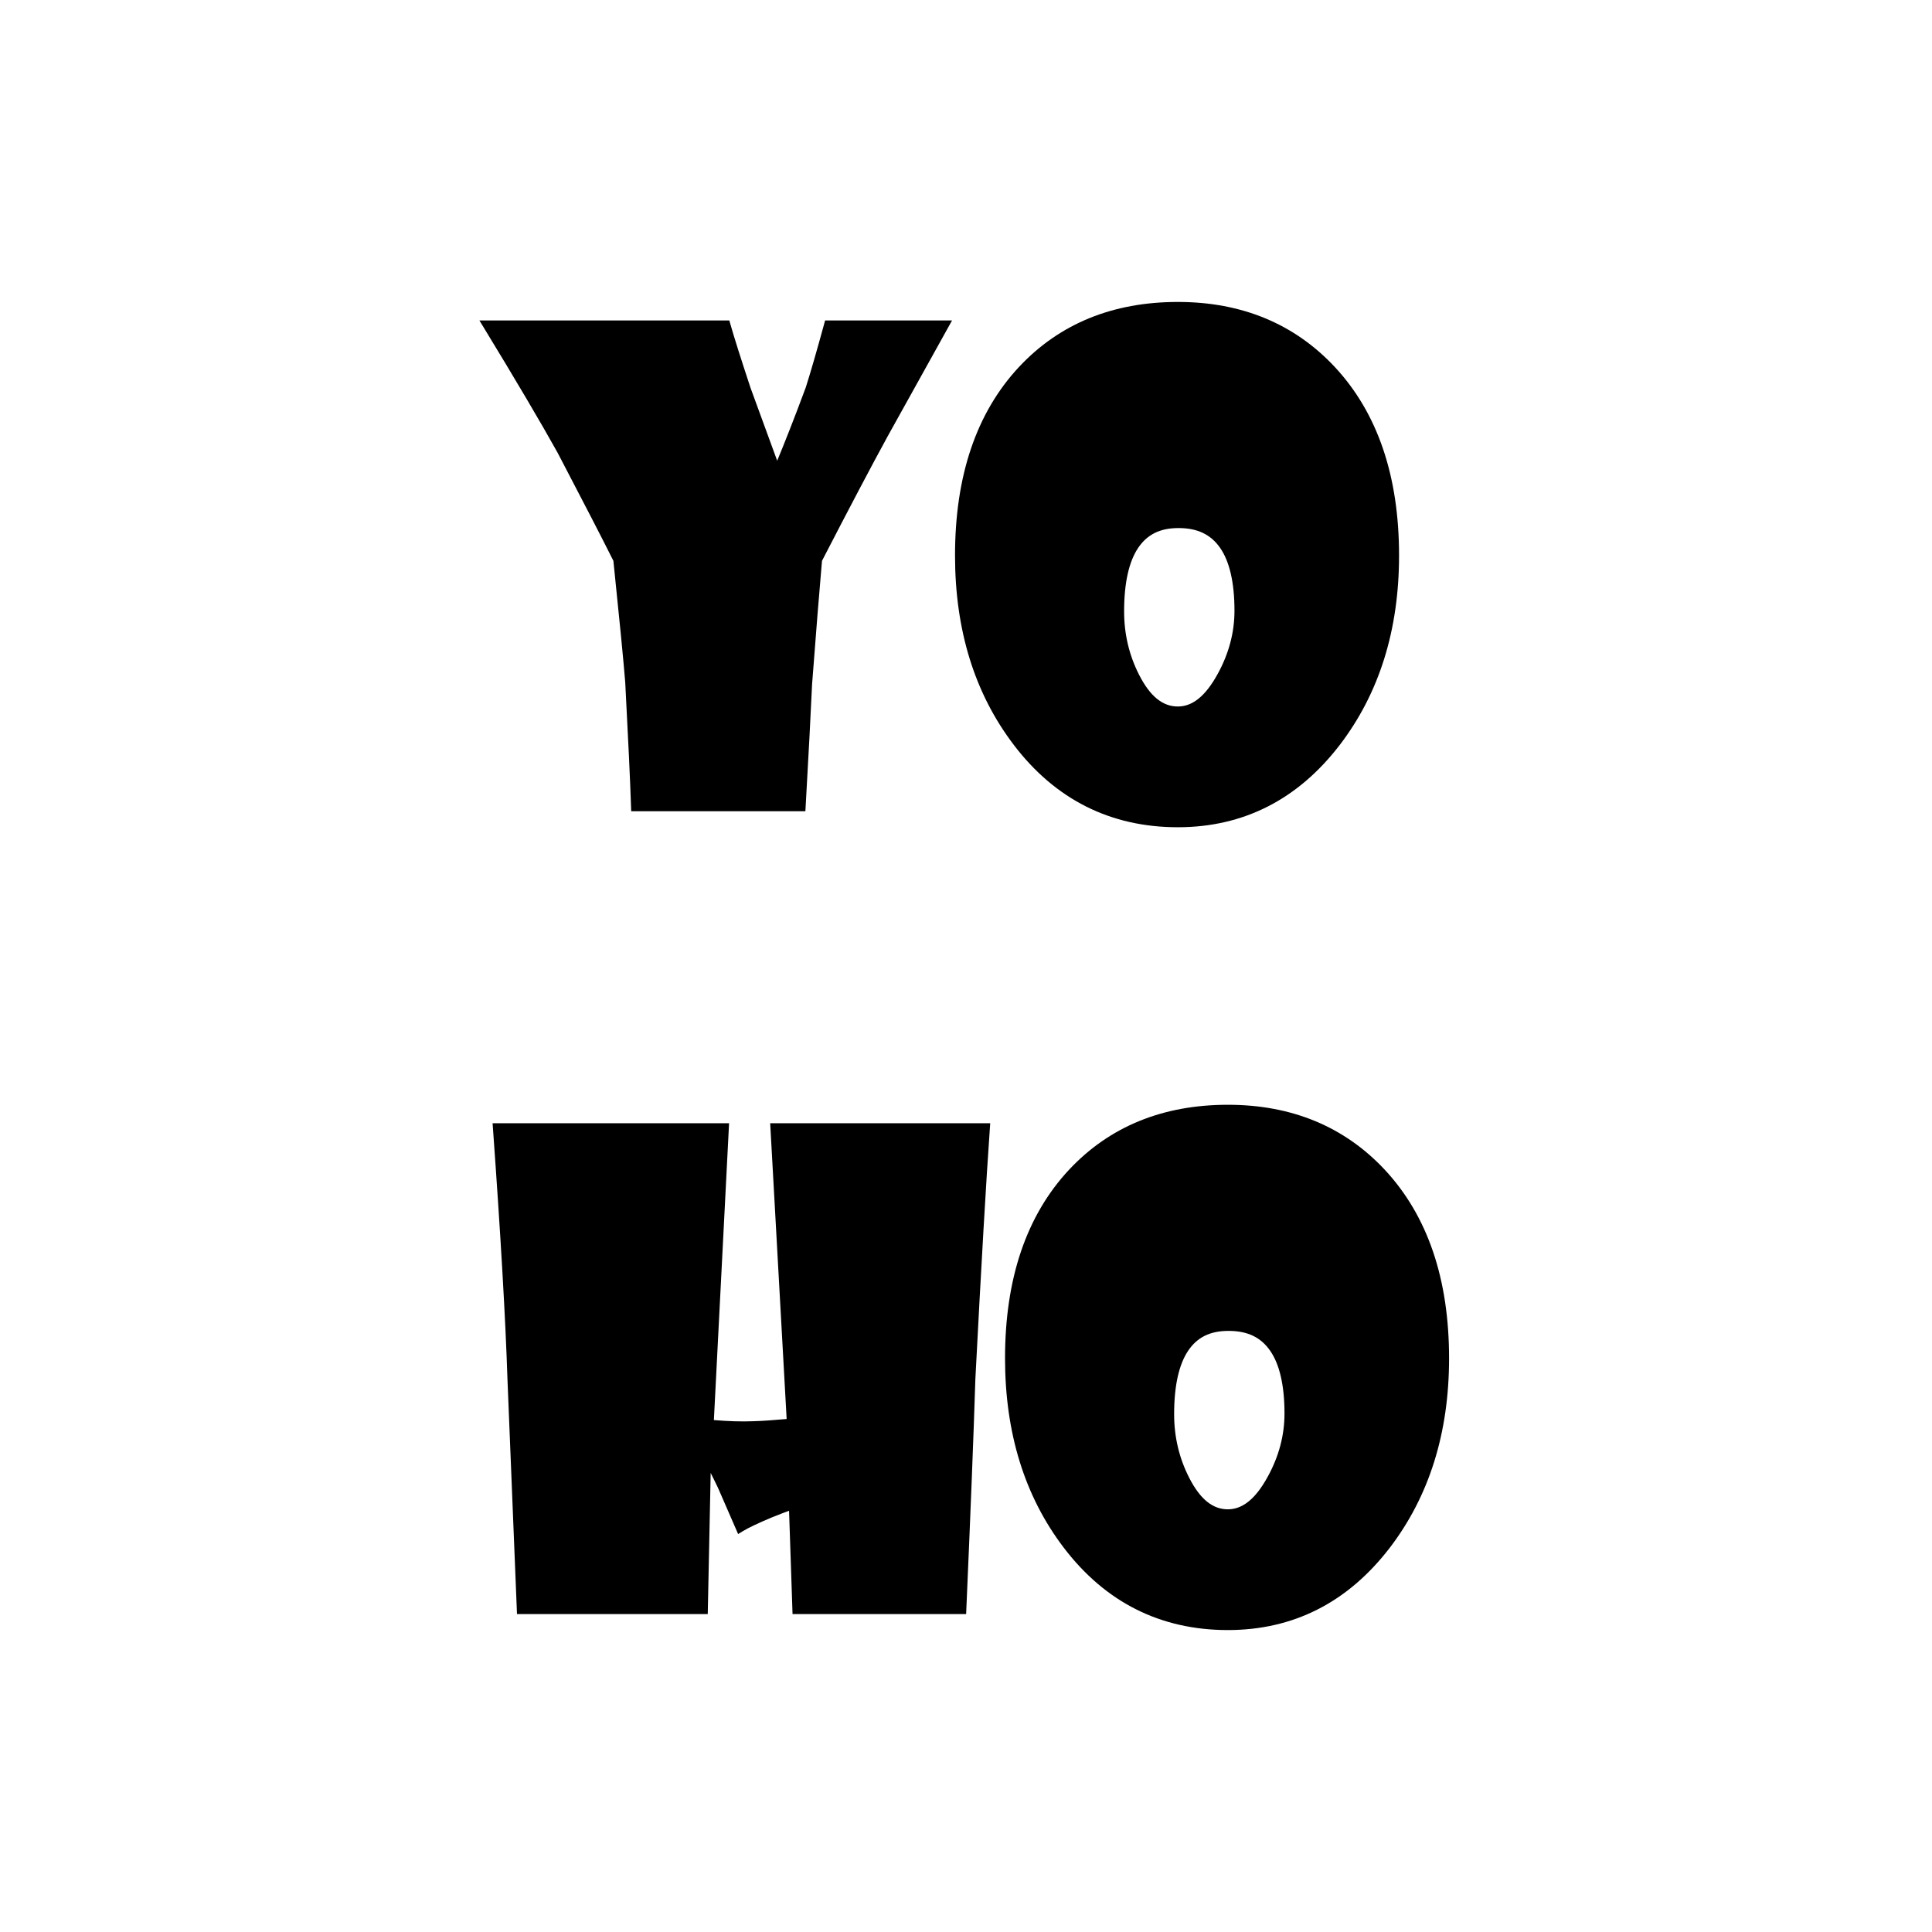
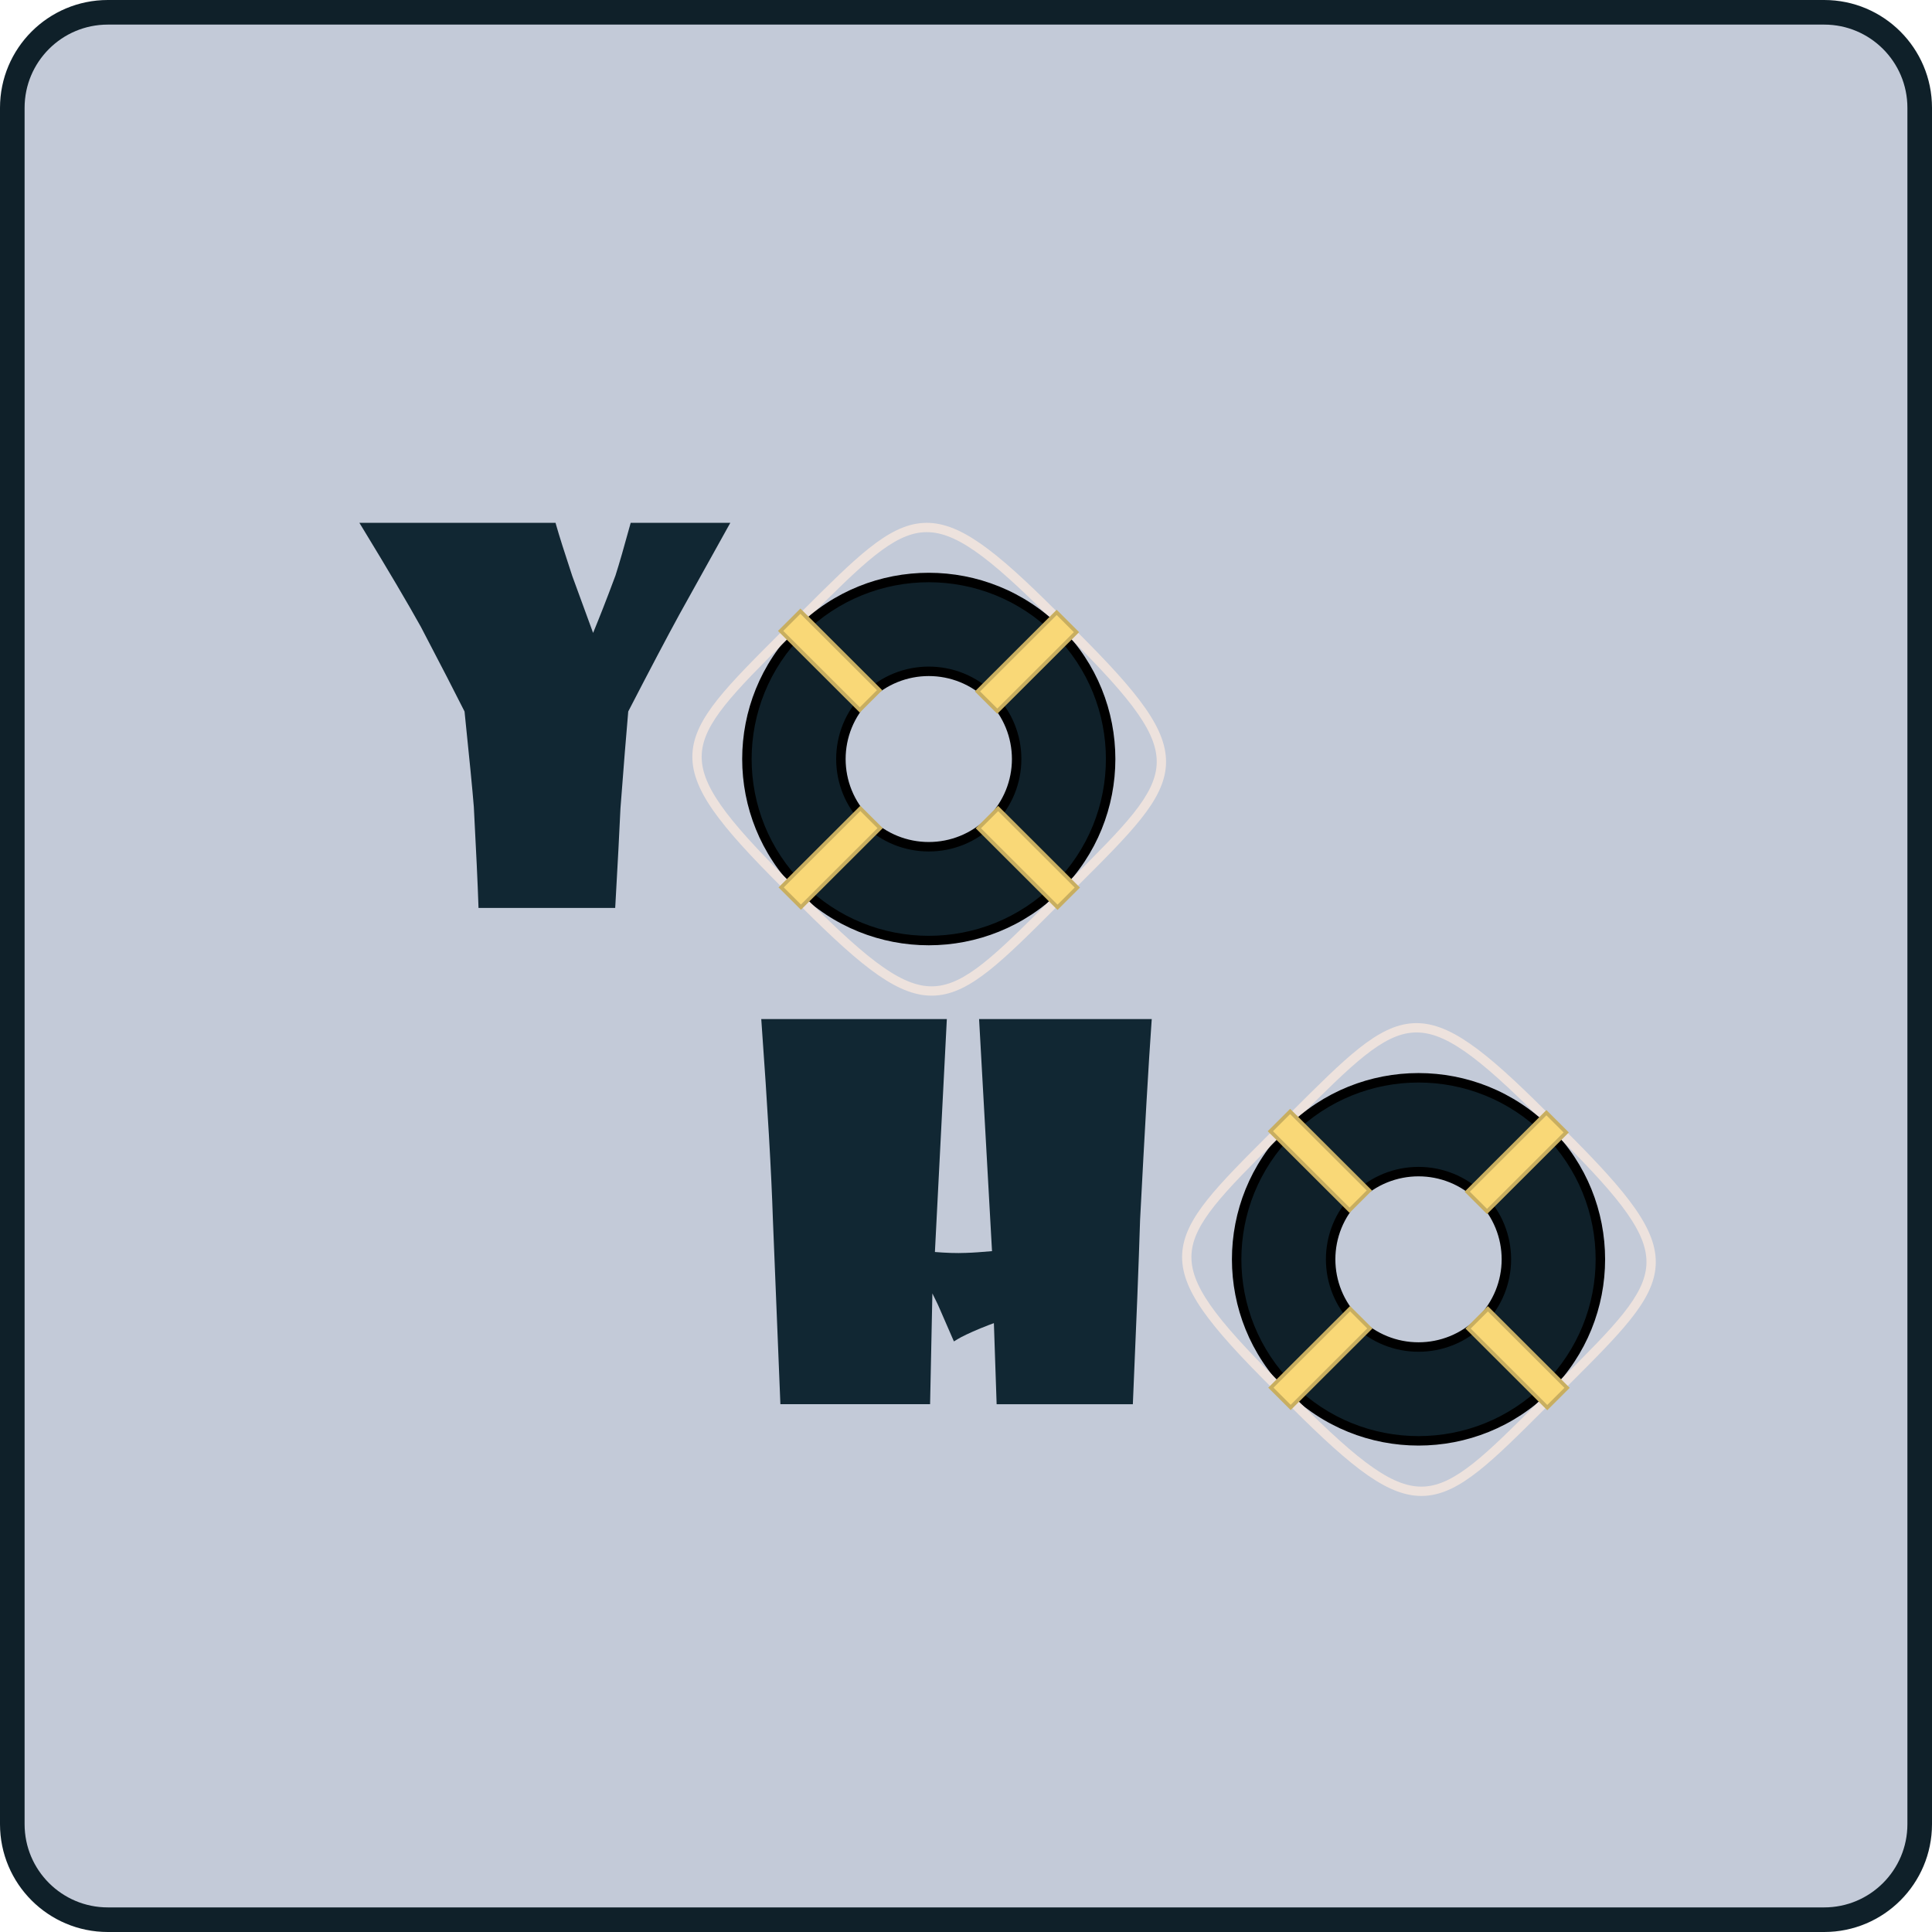
- <svg xmlns="http://www.w3.org/2000/svg" width="800" height="800" viewBox="0 0 211.667 211.667" version="1.1" id="svg2666">
+ <svg xmlns="http://www.w3.org/2000/svg" width="800" height="800" viewBox="0 0 200 200" version="1.1" id="svg2666">
  <defs id="defs2663">
    </defs>
  <g id="layer1">
-     <path id="path3391" style="color:#000000;font-size:71.377px;font-family:'Showcard Gothic';-inkscape-font-specification:'Showcard Gothic';fill:#000000;stroke:none;stroke-width:1.012;-inkscape-stroke:none" d="M 129.042 33.081 C 121.926 33.081 116.088 35.459 111.659 40.184 L 111.657 40.184 C 106.961 45.216 104.631 52.138 104.631 60.859 C 104.631 69.029 106.771 75.962 111.06 81.598 L 111.058 81.598 C 115.615 87.588 121.664 90.631 129.042 90.631 C 136.212 90.631 142.162 87.61 146.74 81.669 L 146.742 81.669 C 151.102 75.988 153.278 69.031 153.278 60.859 C 153.278 52.183 150.946 45.273 146.251 40.219 C 141.824 35.472 136.043 33.081 129.042 33.081 z M 52.522 35.106 L 52.981 35.859 C 56.538 41.697 59.246 46.287 61.102 49.621 C 63.953 55.072 65.978 58.998 67.203 61.445 C 67.878 67.962 68.313 72.43 68.5 74.765 C 68.83 81.017 69.042 85.562 69.136 88.395 L 69.152 88.878 L 88.235 88.878 L 88.263 88.406 C 88.593 82.588 88.829 78.108 88.97 74.967 C 89.414 69.133 89.775 64.642 90.056 61.446 C 93.069 55.614 95.474 51.049 97.251 47.799 L 97.253 47.797 L 104.307 35.106 L 103.447 35.106 L 90.397 35.106 L 90.296 35.478 C 89.472 38.496 88.799 40.815 88.285 42.429 C 88.284 42.43 88.285 42.432 88.285 42.433 C 86.965 45.983 85.991 48.434 85.148 50.477 L 82.228 42.496 L 82.224 42.483 C 81.168 39.288 80.426 36.944 80.007 35.472 L 79.904 35.106 L 52.522 35.106 z M 129.114 57.854 C 131.203 57.854 132.653 58.558 133.672 60.022 C 134.691 61.486 135.247 63.777 135.247 66.905 C 135.247 69.296 134.635 71.604 133.399 73.852 L 133.397 73.852 C 132.049 76.315 130.61 77.403 129.042 77.403 C 127.416 77.403 126.029 76.345 124.8 73.935 C 123.704 71.782 123.156 69.469 123.156 66.975 C 123.156 63.822 123.699 61.507 124.691 60.031 C 125.684 58.556 127.088 57.854 129.114 57.854 z M 134.522 121.037 C 127.406 121.037 121.568 123.414 117.139 128.14 L 117.137 128.14 C 112.441 133.172 110.11 140.094 110.11 148.815 C 110.11 156.985 112.249 163.918 116.539 169.554 C 121.095 175.544 127.143 178.587 134.522 178.587 C 141.692 178.587 147.642 175.566 152.22 169.625 L 152.222 169.625 C 156.583 163.944 158.758 156.986 158.758 148.815 C 158.758 140.139 156.426 133.229 151.731 128.175 C 147.303 123.428 141.523 121.037 134.522 121.037 z M 53.968 123.063 L 54.006 123.598 C 54.854 135.367 55.385 144.536 55.597 151.099 L 55.597 151.101 L 56.641 176.834 L 77.54 176.834 L 77.861 161.371 C 78.171 162.012 78.605 162.848 78.788 163.293 L 78.791 163.299 L 80.867 168.068 L 81.378 167.756 C 81.964 167.398 83.037 166.883 84.554 166.248 L 84.56 166.247 C 85.517 165.858 85.982 165.688 86.448 165.517 L 86.83 176.835 L 105.848 176.835 L 105.868 176.357 C 106.339 165.573 106.67 157.159 106.859 151.109 L 106.859 151.097 C 107.518 138.394 108.05 129.221 108.45 123.596 L 108.487 123.063 L 107.936 123.063 L 84.38 123.063 L 86.184 155.464 C 84.754 155.59 83.485 155.683 82.613 155.703 L 82.606 155.705 L 82.601 155.705 C 81.203 155.766 79.727 155.704 78.212 155.582 L 79.876 123.063 L 53.968 123.063 z M 134.593 145.81 C 136.682 145.81 138.133 146.513 139.152 147.978 C 140.171 149.442 140.727 151.734 140.727 154.861 C 140.727 157.252 140.116 159.56 138.879 161.808 L 138.877 161.808 C 137.53 164.271 136.09 165.359 134.522 165.359 C 132.896 165.359 131.509 164.301 130.28 161.891 C 129.184 159.737 128.636 157.425 128.636 154.931 C 128.636 151.778 129.177 149.465 130.169 147.989 C 131.162 146.513 132.568 145.81 134.593 145.81 z " />
+     <rect style="display:inline;fill:#c3cad8;fill-opacity:1;stroke:#0f2029;stroke-width:2.546;stroke-dasharray:none;stroke-opacity:1" id="rect11790" width="197.454" height="197.454" x="1.273" y="1.273" ry="9.89" />
+     <path style="color:#000000;font-size:71.377px;font-family:'Showcard Gothic';-inkscape-font-specification:'Showcard Gothic';display:inline;fill:#112733;fill-opacity:1;stroke:none;stroke-width:0.75" d="m 78.805,105.493 0.028,0.397 c 0.629,8.727 1.022,15.525 1.179,20.39 v 0.002 l 0.774,19.08 h 15.496 l 0.238,-11.465 c 0.23,0.476 0.551,1.095 0.687,1.425 l 0.002,0.005 1.539,3.536 0.379,-0.231 c 0.434,-0.266 1.23,-0.647 2.355,-1.118 l 0.005,-0.002 c 0.71,-0.288 1.054,-0.415 1.4,-0.541 l 0.284,8.392 h 14.101 l 0.015,-0.354 c 0.349,-7.996 0.595,-14.235 0.734,-18.72 v -0.008 c 0.489,-9.418 0.883,-16.22 1.18,-20.39 l 0.028,-0.395 h -0.408 -17.466 l 1.338,24.023 c -1.061,0.093 -2.002,0.162 -2.648,0.177 l -0.005,0.002 h -0.004 c -1.036,0.045 -2.13,-5.5e-4 -3.254,-0.091 l 1.234,-24.111 z" id="path6540" />
+     <path style="color:#000000;font-size:71.377px;font-family:'Showcard Gothic';-inkscape-font-specification:'Showcard Gothic';display:inline;fill:#112733;fill-opacity:1;stroke:none;stroke-width:0.75" d="m 37.204,54.124 0.341,0.558 c 2.637,4.328 4.645,7.731 6.021,10.203 2.114,4.042 3.615,6.953 4.523,8.767 0.5,4.832 0.824,8.145 0.962,9.876 0.245,4.635 0.402,8.005 0.472,10.106 l 0.012,0.358 h 14.149 l 0.021,-0.35 c 0.245,-4.314 0.42,-7.635 0.525,-9.965 0.329,-4.325 0.596,-7.655 0.805,-10.025 2.234,-4.325 4.017,-7.709 5.335,-10.119 l 0.002,-0.002 5.23,-9.409 h -0.638 -9.676 l -0.075,0.275 c -0.611,2.238 -1.11,3.957 -1.491,5.154 -1.95e-4,6.14e-4 1.96e-4,0.002 0,0.003 -0.978,2.633 -1.7,4.449 -2.325,5.964 l -2.165,-5.917 -0.003,-0.01 c -0.783,-2.368 -1.333,-4.107 -1.644,-5.198 l -0.076,-0.271 z" id="path6534" />
+     <g id="g6305" style="display:none">
+       <path style="fill:none;fill-opacity:1;stroke:#ede2dd;stroke-width:2.5;stroke-dasharray:none;stroke-dashoffset:0;stroke-opacity:1" d="m 49.199,96.169 c 0,-41.317 -0.08,-47.171 47.094,-47.171" id="path4403" />
+       <path id="path957" style="fill:#0f2029;fill-opacity:1;stroke:#000000;stroke-width:2.552;stroke-dasharray:none" d="M 100,51.276 A 48.724,48.724 0 0 0 51.276,100 48.724,48.724 0 0 0 100,148.724 48.724,48.724 0 0 0 148.724,100 48.724,48.724 0 0 0 100,51.276 Z m 0,25.181 A 23.543,23.543 0 0 1 123.543,100 23.543,23.543 0 0 1 100,123.543 23.543,23.543 0 0 1 76.457,100 23.543,23.543 0 0 1 100,76.457 Z" />
+       <path style="fill:none;fill-opacity:1;stroke:#ede2dd;stroke-width:2.5;stroke-dasharray:none;stroke-dashoffset:0;stroke-opacity:1" d="m 151.043,96.169 c 0,-41.317 0.08,-47.171 -47.094,-47.171" id="path5564" />
+       <rect style="fill:#f9d877;fill-opacity:1;stroke:#c8ae60;stroke-width:1;stroke-dasharray:none;stroke-opacity:1" id="rect3244" width="7.5" height="30" x="96.397" y="47.94" ry="0" />
+       <path style="fill:none;fill-opacity:1;stroke:#ede2dd;stroke-width:2.5;stroke-dasharray:none;stroke-dashoffset:0;stroke-opacity:1" d="m 151.043,103.748 c 0,41.317 0.08,47.171 -47.094,47.171" id="path5566" />
+       <path style="fill:none;fill-opacity:1;stroke:#ede2dd;stroke-width:2.5;stroke-dasharray:none;stroke-dashoffset:0;stroke-opacity:1" d="m 49.199,103.748 c 0,41.317 -0.08,47.171 47.094,47.171" id="path6294" />
+       <rect style="fill:#f9d877;fill-opacity:1;stroke:#c8ae60;stroke-width:1;stroke-dasharray:none;stroke-opacity:1" id="rect4037" width="7.5" height="30" x="96.397" y="122.333" ry="0" />
+       <rect style="fill:#f9d877;fill-opacity:1;stroke:#c8ae60;stroke-width:1;stroke-dasharray:none;stroke-opacity:1" id="rect4039" width="7.5" height="30" x="96.25" y="122.531" ry="0" transform="matrix(0,1,1,0,0,0)" />
+       <rect style="fill:#f9d877;fill-opacity:1;stroke:#c8ae60;stroke-width:1;stroke-dasharray:none;stroke-opacity:1" id="rect4041" width="7.5" height="30" x="96.25" y="47.617" ry="0" transform="matrix(0,1,1,0,0,0)" />
+     </g>
+     <g id="g6500" transform="matrix(0.7846908,0,0,0.7846908,-14.70653,25.57929)">
+       <path style="color:#000000;fill:#ede2dd;-inkscape-stroke:none" d="m 140.525,36.391 c -2.358,0.141 -4.589,1.317 -7.104,3.311 -2.515,1.993 -5.345,4.824 -8.941,8.414 l 0.869,0.869 c 3.597,-3.59 6.414,-6.401 8.836,-8.32 2.422,-1.919 4.416,-2.927 6.412,-3.047 1.996,-0.12 4.091,0.635 6.754,2.48 2.663,1.846 5.854,4.772 9.951,8.861 l 0.869,-0.871 c -4.115,-4.108 -7.336,-7.072 -10.119,-9.002 -2.784,-1.93 -5.17,-2.837 -7.527,-2.695 z" id="path6467" />
+       <path style="color:#000000;fill:#0f2029;stroke-width:1.256;-inkscape-stroke:none" d="m 158.235,50.603 a 23.948,23.992 89.997 0 0 -33.931,0 23.948,23.992 89.997 0 0 0,33.867 23.948,23.992 89.997 0 0 33.931,0 23.948,23.992 89.997 0 0 0,-33.867 z m -8.768,8.751 a 11.571,11.593 89.997 0 1 0,16.364 11.571,11.593 89.997 0 1 -16.395,4e-6 11.571,11.593 89.997 0 1 0,-16.364 11.571,11.593 89.997 0 1 16.395,0 z" id="path6464" />
+       <path style="color:#000000;fill:#000000;-inkscape-stroke:none" d="m 141.27,42.965 c -6.302,0 -12.603,2.397 -17.408,7.193 -9.61,9.592 -9.61,25.164 0,34.756 9.61,9.592 25.207,9.592 34.816,0 9.61,-9.592 9.61,-25.164 0,-34.756 -4.805,-4.796 -11.106,-7.193 -17.408,-7.193 z m 0,1.248 c 5.979,0 11.957,2.278 16.521,6.834 9.13,9.112 9.13,23.866 0,32.979 -9.13,9.112 -23.913,9.112 -33.043,0 -9.13,-9.112 -9.13,-23.866 0,-32.979 4.565,-4.556 10.543,-6.834 16.521,-6.834 z m 0,11.129 c -3.129,0 -6.257,1.189 -8.641,3.568 -4.768,4.759 -4.768,12.493 0,17.252 4.767,4.759 12.514,4.759 17.281,0 4.768,-4.759 4.768,-12.493 0,-17.252 -2.384,-2.379 -5.512,-3.568 -8.641,-3.568 z m 0,1.248 c 2.805,0 5.61,1.069 7.754,3.209 4.287,4.279 4.287,11.195 0,15.475 -4.287,4.279 -11.221,4.279 -15.508,0 -4.287,-4.279 -4.287,-11.195 0,-15.475 2.144,-2.14 4.949,-3.209 7.754,-3.209 z" id="path6461" />
+       <path style="color:#000000;fill:#ede2dd;-inkscape-stroke:none" d="m 160.838,50.748 -0.869,0.871 c 4.097,4.09 7.03,7.274 8.879,9.932 1.849,2.658 2.602,4.749 2.482,6.74 -0.12,1.992 -1.128,3.983 -3.051,6.4 -1.923,2.417 -4.741,5.228 -8.338,8.818 l 0.869,0.869 c 3.596,-3.59 6.432,-6.412 8.43,-8.922 1.997,-2.51 3.177,-4.737 3.318,-7.092 0.142,-2.354 -0.77,-4.737 -2.703,-7.516 -1.933,-2.778 -4.902,-5.994 -9.018,-10.102 z" id="path6458" />
+       <path style="color:#000000;fill:#f9d877;stroke-width:0.492;-inkscape-stroke:none" d="m 158.142,48.191 2.611,2.607 -10.446,10.426 -2.611,-2.607 z" id="path6455" />
+       <path style="color:#000000;fill:#c8ae60;-inkscape-stroke:none" d="m 158.142,47.845 -0.173,0.172 -10.621,10.601 2.96,2.954 10.793,-10.773 z m 1e-5,0.693 2.264,2.26 -10.098,10.079 -2.264,-2.26 z" id="path6452" />
+       <path style="color:#000000;fill:#ede2dd;-inkscape-stroke:none" d="m 157.303,86.143 c -3.597,3.59 -6.414,6.403 -8.836,8.322 -2.422,1.919 -4.416,2.927 -6.412,3.047 -1.996,0.12 -4.091,-0.635 -6.754,-2.48 -2.663,-1.846 -5.854,-4.772 -9.951,-8.861 l -0.869,0.871 c 4.115,4.108 7.336,7.072 10.119,9.002 2.784,1.93 5.17,2.837 7.527,2.695 2.358,-0.141 4.591,-1.317 7.105,-3.311 2.515,-1.993 5.343,-4.824 8.939,-8.414 z" id="path6449" />
+       <path style="color:#000000;fill:#ede2dd;-inkscape-stroke:none" d="m 121.842,50.748 c -3.596,3.59 -6.432,6.414 -8.43,8.924 -1.997,2.51 -3.177,4.737 -3.318,7.092 -0.142,2.354 0.77,4.737 2.703,7.516 1.933,2.778 4.902,5.992 9.018,10.1 l 0.869,-0.869 c -4.097,-4.09 -7.03,-7.274 -8.879,-9.932 -1.849,-2.658 -2.602,-4.749 -2.482,-6.74 0.12,-1.992 1.13,-3.983 3.053,-6.4 1.923,-2.417 4.739,-5.228 8.336,-8.818 z" id="path6446" />
+       <path style="color:#000000;fill:#f9d877;stroke-width:0.492;-inkscape-stroke:none" d="m 132.239,74.046 2.611,2.607 -10.446,10.426 -2.611,-2.607 z" id="path6443" />
+       <path style="color:#000000;fill:#c8ae60;-inkscape-stroke:none" d="m 132.239,73.699 -0.174,0.174 -10.619,10.599 2.96,2.954 10.793,-10.773 z m -0.001,0.694 2.264,2.26 -10.097,10.078 -2.264,-2.26 z" id="path6440" />
+       <path style="color:#000000;fill:#f9d877;stroke-width:0.492;-inkscape-stroke:none" d="m 150.421,74.064 -2.611,2.607 10.446,10.426 2.611,-2.607 z" id="path6437" />
+       <path style="color:#000000;fill:#c8ae60;-inkscape-stroke:none" d="m 150.42,73.716 0.174,0.174 10.621,10.601 -2.96,2.954 -10.795,-10.775 z m 0,0.695 -2.263,2.259 10.098,10.079 2.263,-2.259 z" id="path6434" />
+       <path style="color:#000000;fill:#f9d877;stroke-width:0.492;-inkscape-stroke:none" d="m 124.336,48.028 -2.611,2.607 10.446,10.426 2.611,-2.607 z" id="path6431" />
+       <path style="color:#000000;fill:#c8ae60;-inkscape-stroke:none" d="m 124.336,47.681 0.174,0.174 10.619,10.599 -2.96,2.954 -10.793,-10.773 z m 0,0.695 -2.263,2.259 10.097,10.078 2.263,-2.259 z" id="path6428" />
+     </g>
+     <g id="g6530" transform="matrix(0.7846908,0,0,0.7846908,35.99111,77.36888)">
+       <path style="color:#000000;fill:#ede2dd;-inkscape-stroke:none" d="m 140.525,36.391 c -2.358,0.141 -4.589,1.317 -7.104,3.311 -2.515,1.993 -5.345,4.824 -8.941,8.414 l 0.869,0.869 c 3.597,-3.59 6.414,-6.401 8.836,-8.32 2.422,-1.919 4.416,-2.927 6.412,-3.047 1.996,-0.12 4.091,0.635 6.754,2.48 2.663,1.846 5.854,4.772 9.951,8.861 l 0.869,-0.871 c -4.115,-4.108 -7.336,-7.072 -10.119,-9.002 -2.784,-1.93 -5.17,-2.837 -7.527,-2.695 z" id="path6502" />
+       <path style="color:#000000;fill:#0f2029;stroke-width:1.256;-inkscape-stroke:none" d="m 158.235,50.603 a 23.948,23.992 89.997 0 0 -33.931,0 23.948,23.992 89.997 0 0 0,33.867 23.948,23.992 89.997 0 0 33.931,0 23.948,23.992 89.997 0 0 0,-33.867 z m -8.768,8.751 a 11.571,11.593 89.997 0 1 0,16.364 11.571,11.593 89.997 0 1 -16.395,4e-6 11.571,11.593 89.997 0 1 0,-16.364 11.571,11.593 89.997 0 1 16.395,0 z" id="path6504" />
+       <path style="color:#000000;fill:#000000;-inkscape-stroke:none" d="m 141.27,42.965 c -6.302,0 -12.603,2.397 -17.408,7.193 -9.61,9.592 -9.61,25.164 0,34.756 9.61,9.592 25.207,9.592 34.816,0 9.61,-9.592 9.61,-25.164 0,-34.756 -4.805,-4.796 -11.106,-7.193 -17.408,-7.193 z m 0,1.248 c 5.979,0 11.957,2.278 16.521,6.834 9.13,9.112 9.13,23.866 0,32.979 -9.13,9.112 -23.913,9.112 -33.043,0 -9.13,-9.112 -9.13,-23.866 0,-32.979 4.565,-4.556 10.543,-6.834 16.521,-6.834 z m 0,11.129 c -3.129,0 -6.257,1.189 -8.641,3.568 -4.768,4.759 -4.768,12.493 0,17.252 4.767,4.759 12.514,4.759 17.281,0 4.768,-4.759 4.768,-12.493 0,-17.252 -2.384,-2.379 -5.512,-3.568 -8.641,-3.568 z m 0,1.248 c 2.805,0 5.61,1.069 7.754,3.209 4.287,4.279 4.287,11.195 0,15.475 -4.287,4.279 -11.221,4.279 -15.508,0 -4.287,-4.279 -4.287,-11.195 0,-15.475 2.144,-2.14 4.949,-3.209 7.754,-3.209 z" id="path6506" />
+       <path style="color:#000000;fill:#ede2dd;-inkscape-stroke:none" d="m 160.838,50.748 -0.869,0.871 c 4.097,4.09 7.03,7.274 8.879,9.932 1.849,2.658 2.602,4.749 2.482,6.74 -0.12,1.992 -1.128,3.983 -3.051,6.4 -1.923,2.417 -4.741,5.228 -8.338,8.818 l 0.869,0.869 c 3.596,-3.59 6.432,-6.412 8.43,-8.922 1.997,-2.51 3.177,-4.737 3.318,-7.092 0.142,-2.354 -0.77,-4.737 -2.703,-7.516 -1.933,-2.778 -4.902,-5.994 -9.018,-10.102 z" id="path6508" />
+       <path style="color:#000000;fill:#f9d877;stroke-width:0.492;-inkscape-stroke:none" d="m 158.142,48.191 2.611,2.607 -10.446,10.426 -2.611,-2.607 z" id="path6510" />
+       <path style="color:#000000;fill:#c8ae60;-inkscape-stroke:none" d="m 158.142,47.845 -0.173,0.172 -10.621,10.601 2.96,2.954 10.793,-10.773 z m 1e-5,0.693 2.264,2.26 -10.098,10.079 -2.264,-2.26 z" id="path6512" />
+       <path style="color:#000000;fill:#ede2dd;-inkscape-stroke:none" d="m 157.303,86.143 c -3.597,3.59 -6.414,6.403 -8.836,8.322 -2.422,1.919 -4.416,2.927 -6.412,3.047 -1.996,0.12 -4.091,-0.635 -6.754,-2.48 -2.663,-1.846 -5.854,-4.772 -9.951,-8.861 l -0.869,0.871 c 4.115,4.108 7.336,7.072 10.119,9.002 2.784,1.93 5.17,2.837 7.527,2.695 2.358,-0.141 4.591,-1.317 7.105,-3.311 2.515,-1.993 5.343,-4.824 8.939,-8.414 z" id="path6514" />
+       <path style="color:#000000;fill:#ede2dd;-inkscape-stroke:none" d="m 121.842,50.748 c -3.596,3.59 -6.432,6.414 -8.43,8.924 -1.997,2.51 -3.177,4.737 -3.318,7.092 -0.142,2.354 0.77,4.737 2.703,7.516 1.933,2.778 4.902,5.992 9.018,10.1 l 0.869,-0.869 c -4.097,-4.09 -7.03,-7.274 -8.879,-9.932 -1.849,-2.658 -2.602,-4.749 -2.482,-6.74 0.12,-1.992 1.13,-3.983 3.053,-6.4 1.923,-2.417 4.739,-5.228 8.336,-8.818 z" id="path6516" />
+       <path style="color:#000000;fill:#f9d877;stroke-width:0.492;-inkscape-stroke:none" d="m 132.239,74.046 2.611,2.607 -10.446,10.426 -2.611,-2.607 z" id="path6518" />
+       <path style="color:#000000;fill:#c8ae60;-inkscape-stroke:none" d="m 132.239,73.699 -0.174,0.174 -10.619,10.599 2.96,2.954 10.793,-10.773 z m -0.001,0.694 2.264,2.26 -10.097,10.078 -2.264,-2.26 z" id="path6520" />
+       <path style="color:#000000;fill:#f9d877;stroke-width:0.492;-inkscape-stroke:none" d="m 150.421,74.064 -2.611,2.607 10.446,10.426 2.611,-2.607 z" id="path6522" />
+       <path style="color:#000000;fill:#c8ae60;-inkscape-stroke:none" d="m 150.42,73.716 0.174,0.174 10.621,10.601 -2.96,2.954 -10.795,-10.775 z m 0,0.695 -2.263,2.259 10.098,10.079 2.263,-2.259 z" id="path6524" />
+       <path style="color:#000000;fill:#f9d877;stroke-width:0.492;-inkscape-stroke:none" d="m 124.336,48.028 -2.611,2.607 10.446,10.426 2.611,-2.607 z" id="path6526" />
+       <path style="color:#000000;fill:#c8ae60;-inkscape-stroke:none" d="m 124.336,47.681 0.174,0.174 10.619,10.599 -2.96,2.954 -10.793,-10.773 z m 0,0.695 -2.263,2.259 10.097,10.078 2.263,-2.259 z" id="path6528" />
+     </g>
  </g>
</svg>
